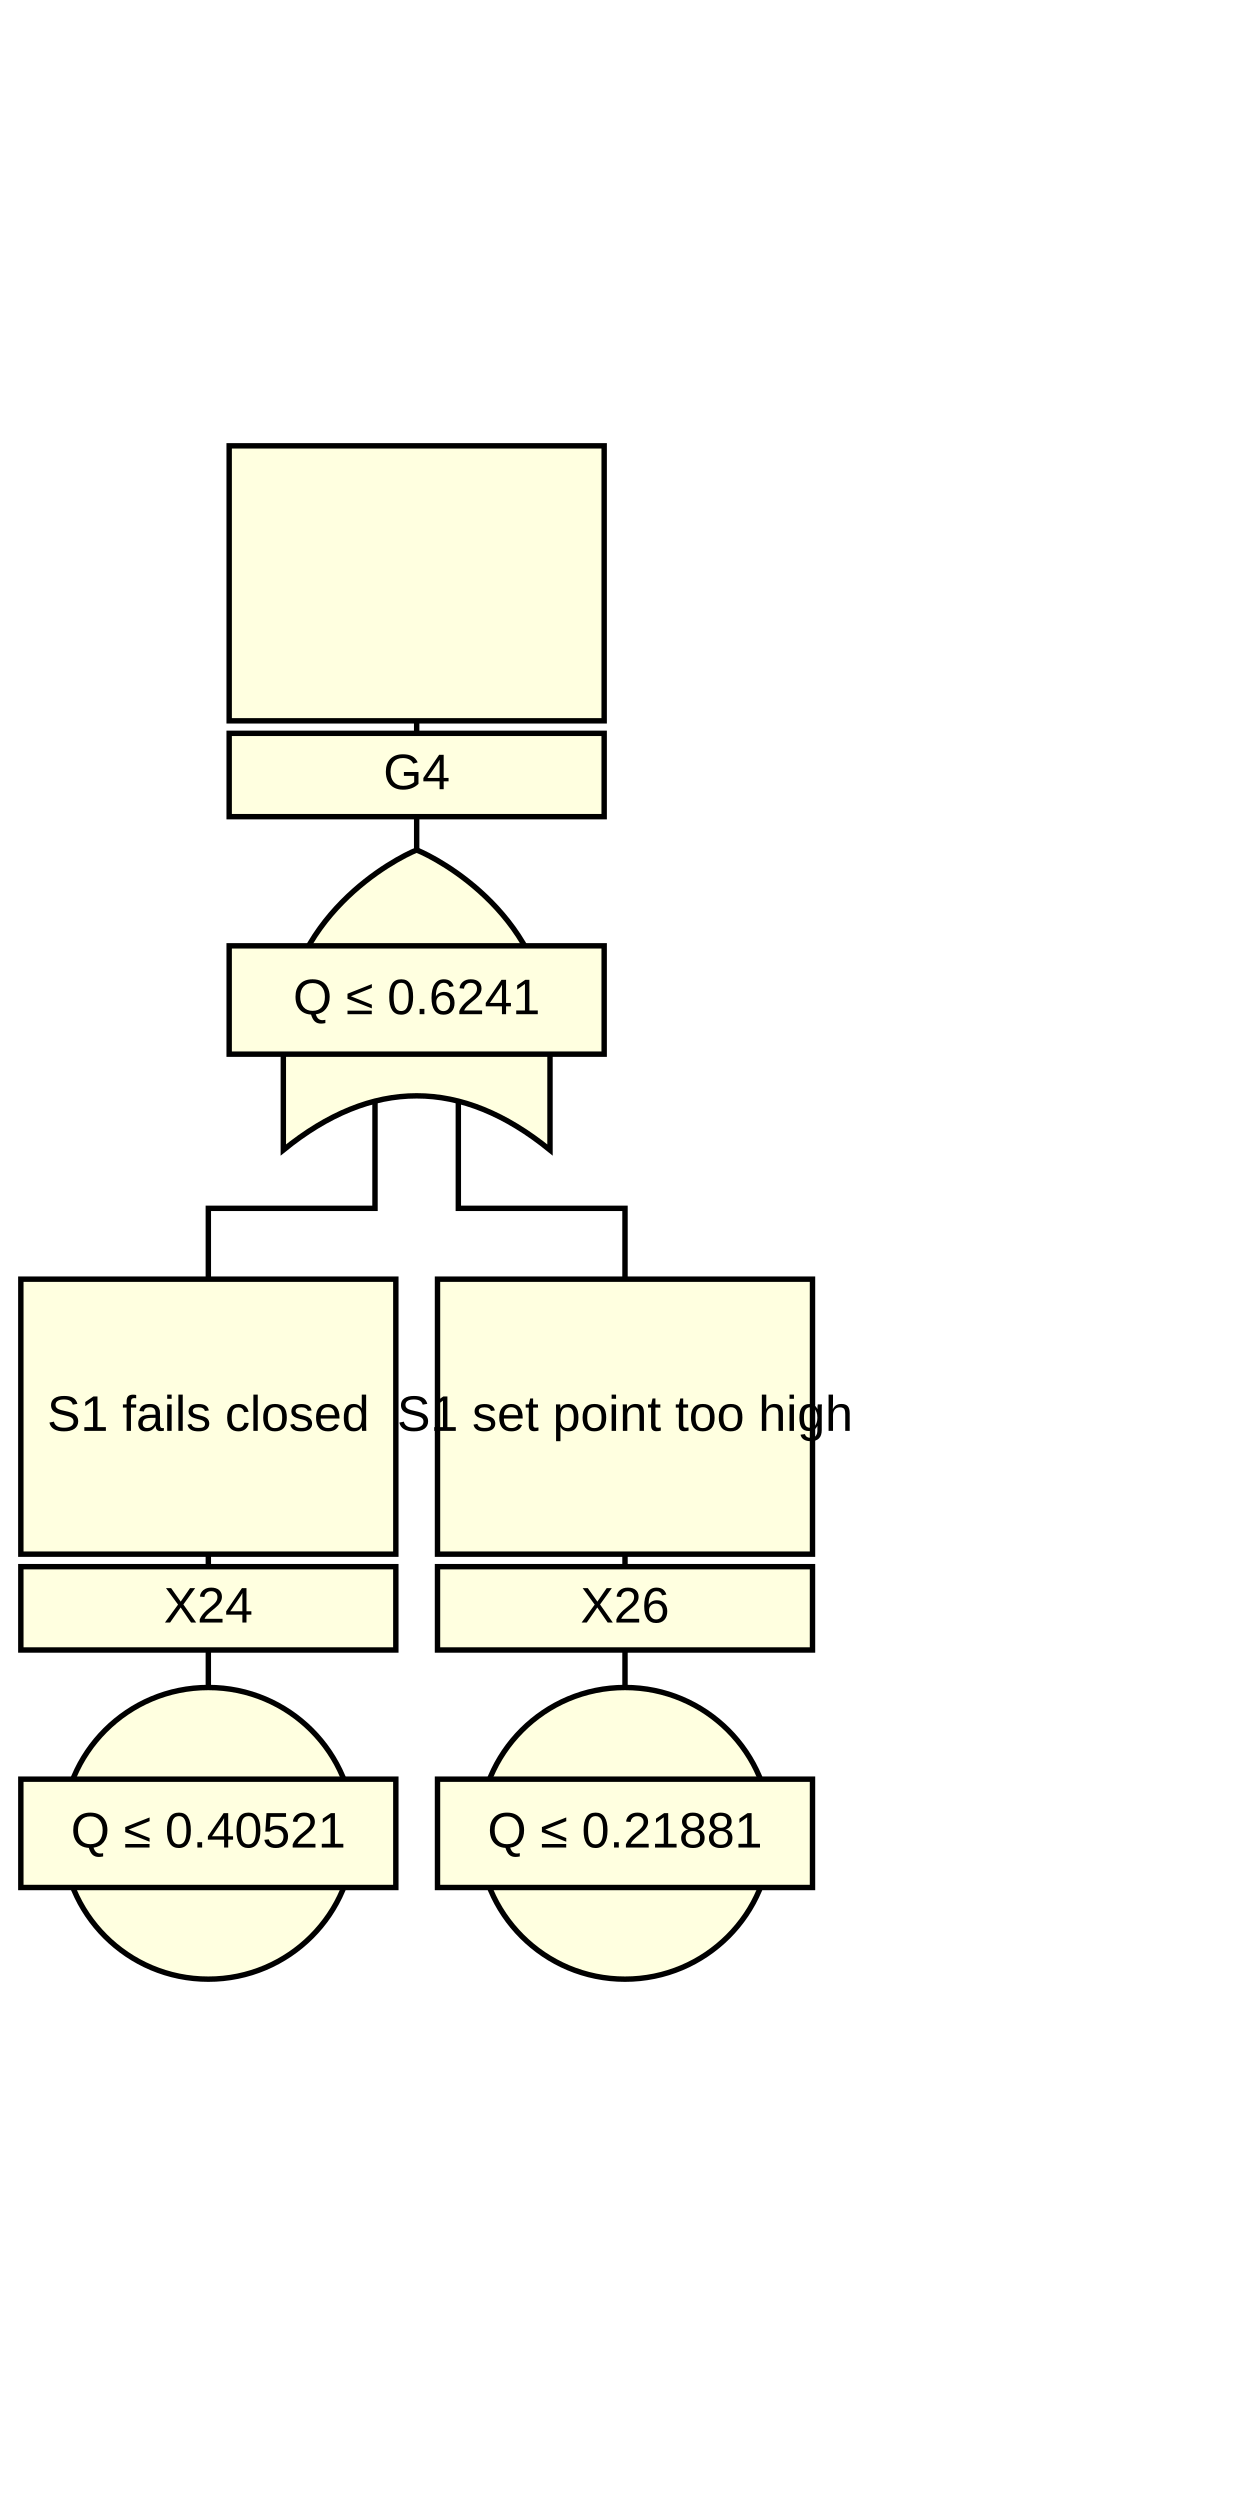
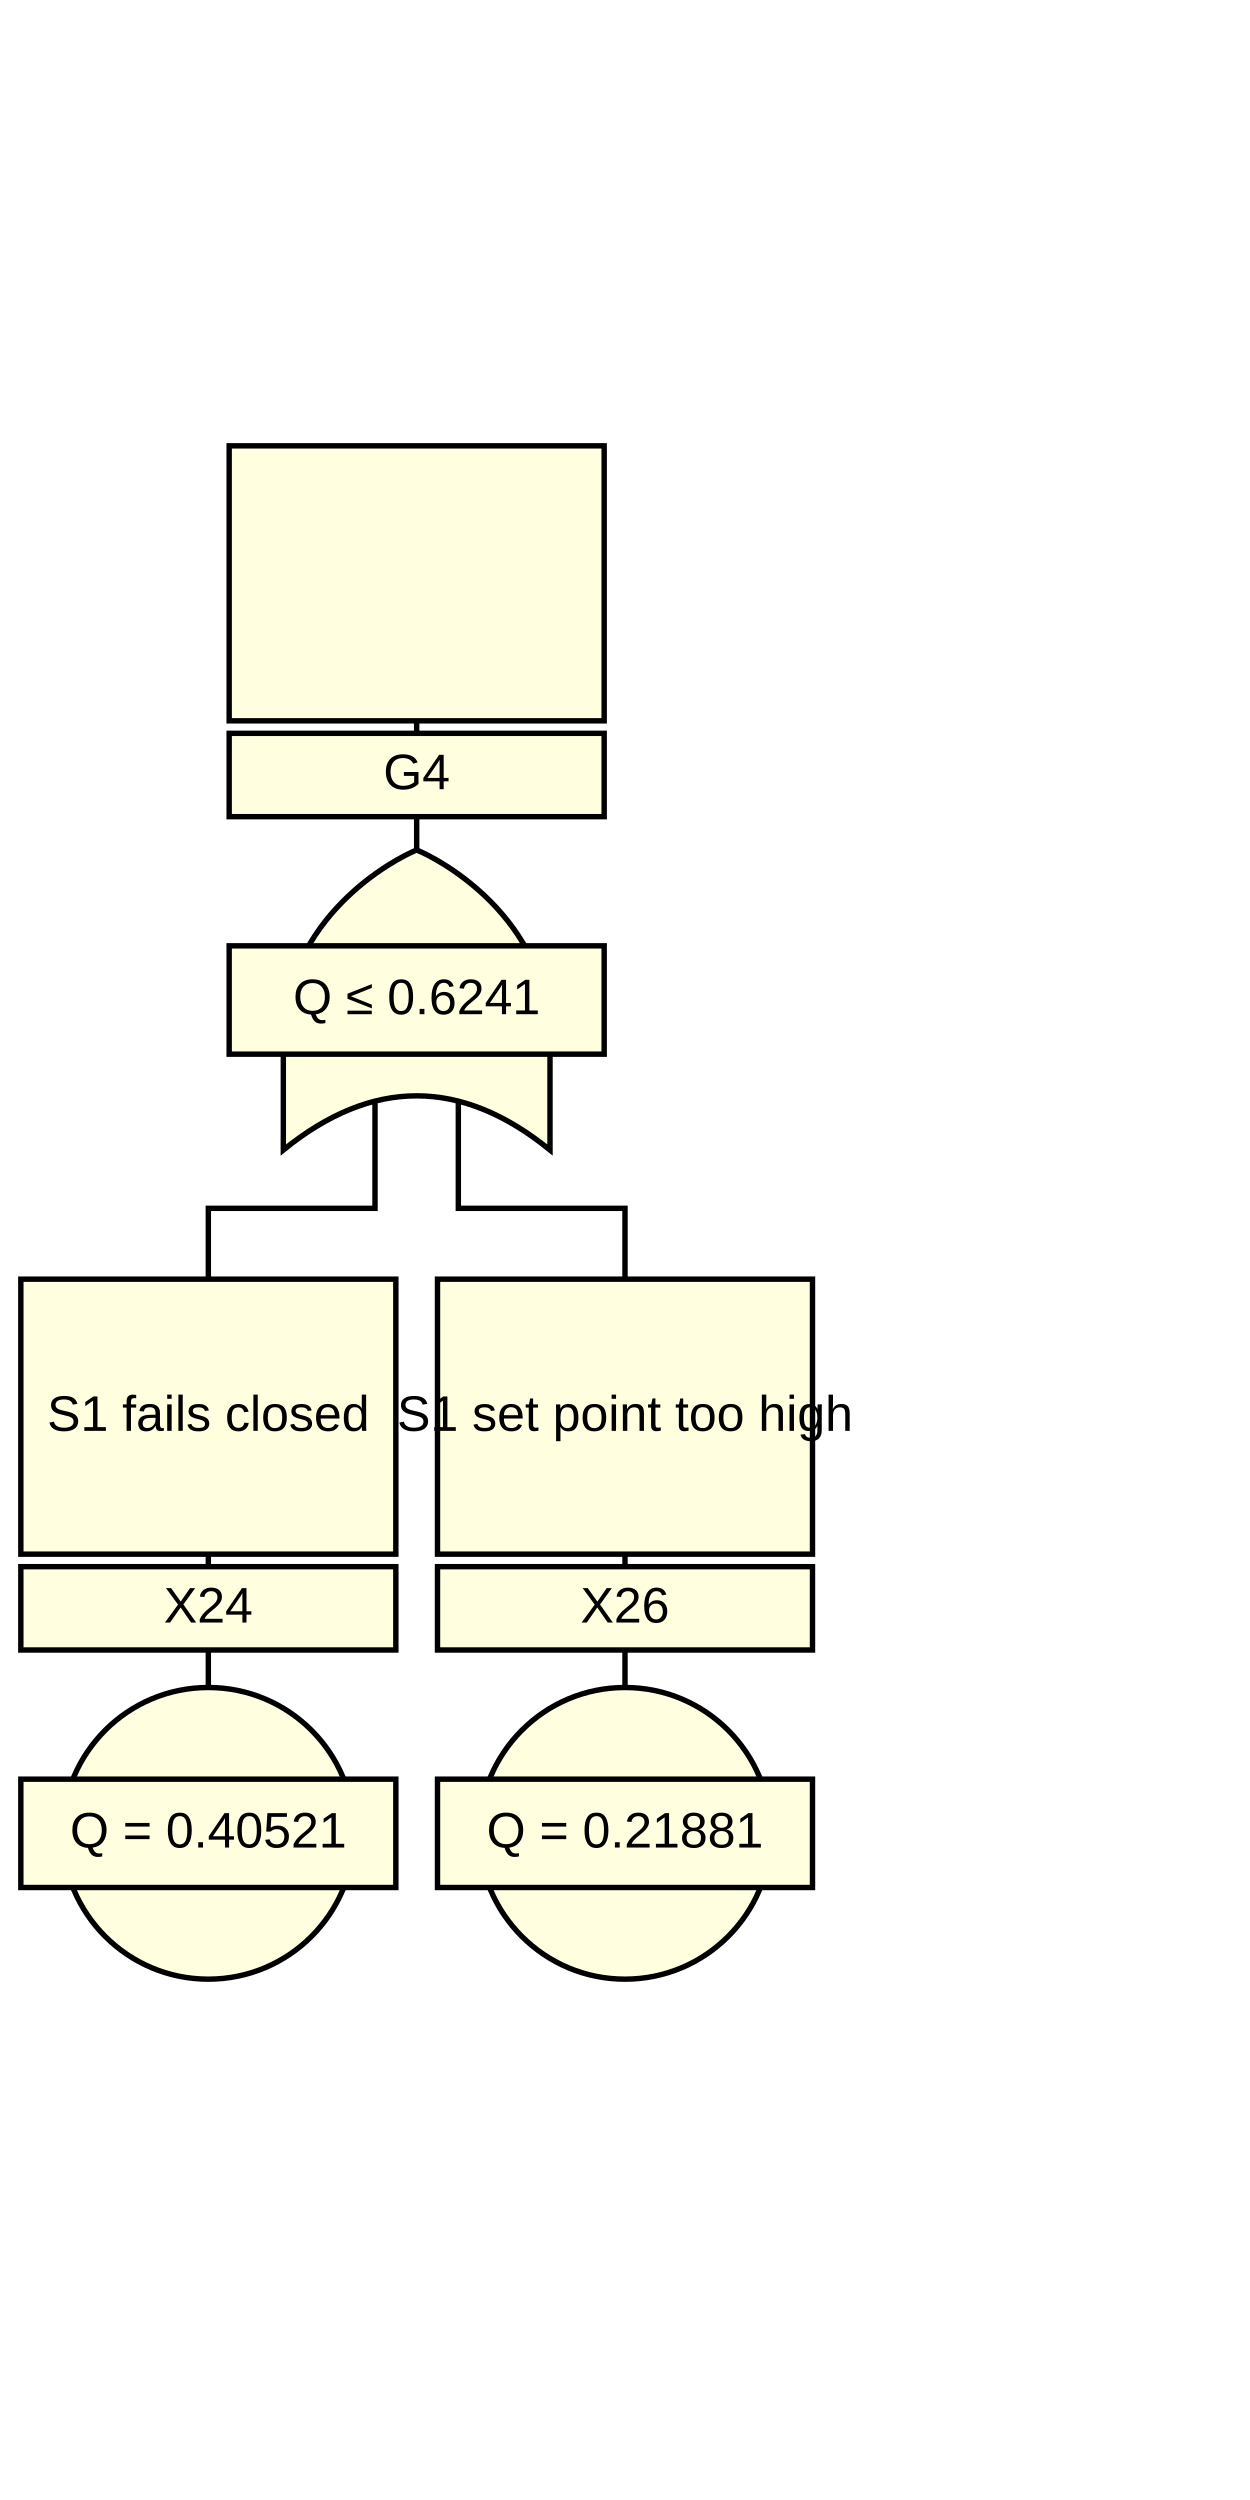
<svg xmlns="http://www.w3.org/2000/svg" viewBox="-100 -200 300 600">
  <style>
circle, path, polygon, rect {
  fill: lightyellow;
}
circle, path, polygon, polyline, rect {
  stroke: black;
  stroke-width: 1.3;
}
polyline {
  fill: none;
}
text {
  dominant-baseline: middle;
  font-family: Arial, sans-serif;
  font-size: 12px;
  text-anchor: middle;
}
</style>
  <polyline points="0,-93 0,40" />
  <polyline points="-10,40 -10,90 -50,90 -50,140" />
  <polyline points="10,40 10,90 50,90 50,140" />
  <rect x="-45" y="-93" width="90" height="66" />
  <text x="0" y="-60" />
  <rect x="-45" y="-24" width="90" height="20" />
  <text x="0" y="-14">G4</text>
  <path d="M0,4 C-5,6 -32,20 -32,50 L-32,76 Q0,50 32,76 L32,50 C32,20 5,6 0,4" />
  <rect x="-45" y="27" width="90" height="26" />
  <text x="0" y="40">Q ≤ 0.6241</text>
  <polyline points="-50,107 -50,240" />
  <rect x="-95" y="107" width="90" height="66" />
  <text x="-50" y="140">S1 fails closed</text>
  <rect x="-95" y="176" width="90" height="20" />
  <text x="-50" y="186">X24</text>
  <circle cx="-50" cy="240" r="35" />
  <rect x="-95" y="227" width="90" height="26" />
-   <text x="-50" y="240">Q ≤ 0.40521</text>
+   <text x="-50" y="240">Q = 0.40521</text>
  <polyline points="50,107 50,240" />
  <rect x="5" y="107" width="90" height="66" />
  <text x="50" y="140">S1 set point too high</text>
  <rect x="5" y="176" width="90" height="20" />
  <text x="50" y="186">X26</text>
  <circle cx="50" cy="240" r="35" />
  <rect x="5" y="227" width="90" height="26" />
-   <text x="50" y="240">Q ≤ 0.21881</text>
+   <text x="50" y="240">Q = 0.21881</text>
</svg>
